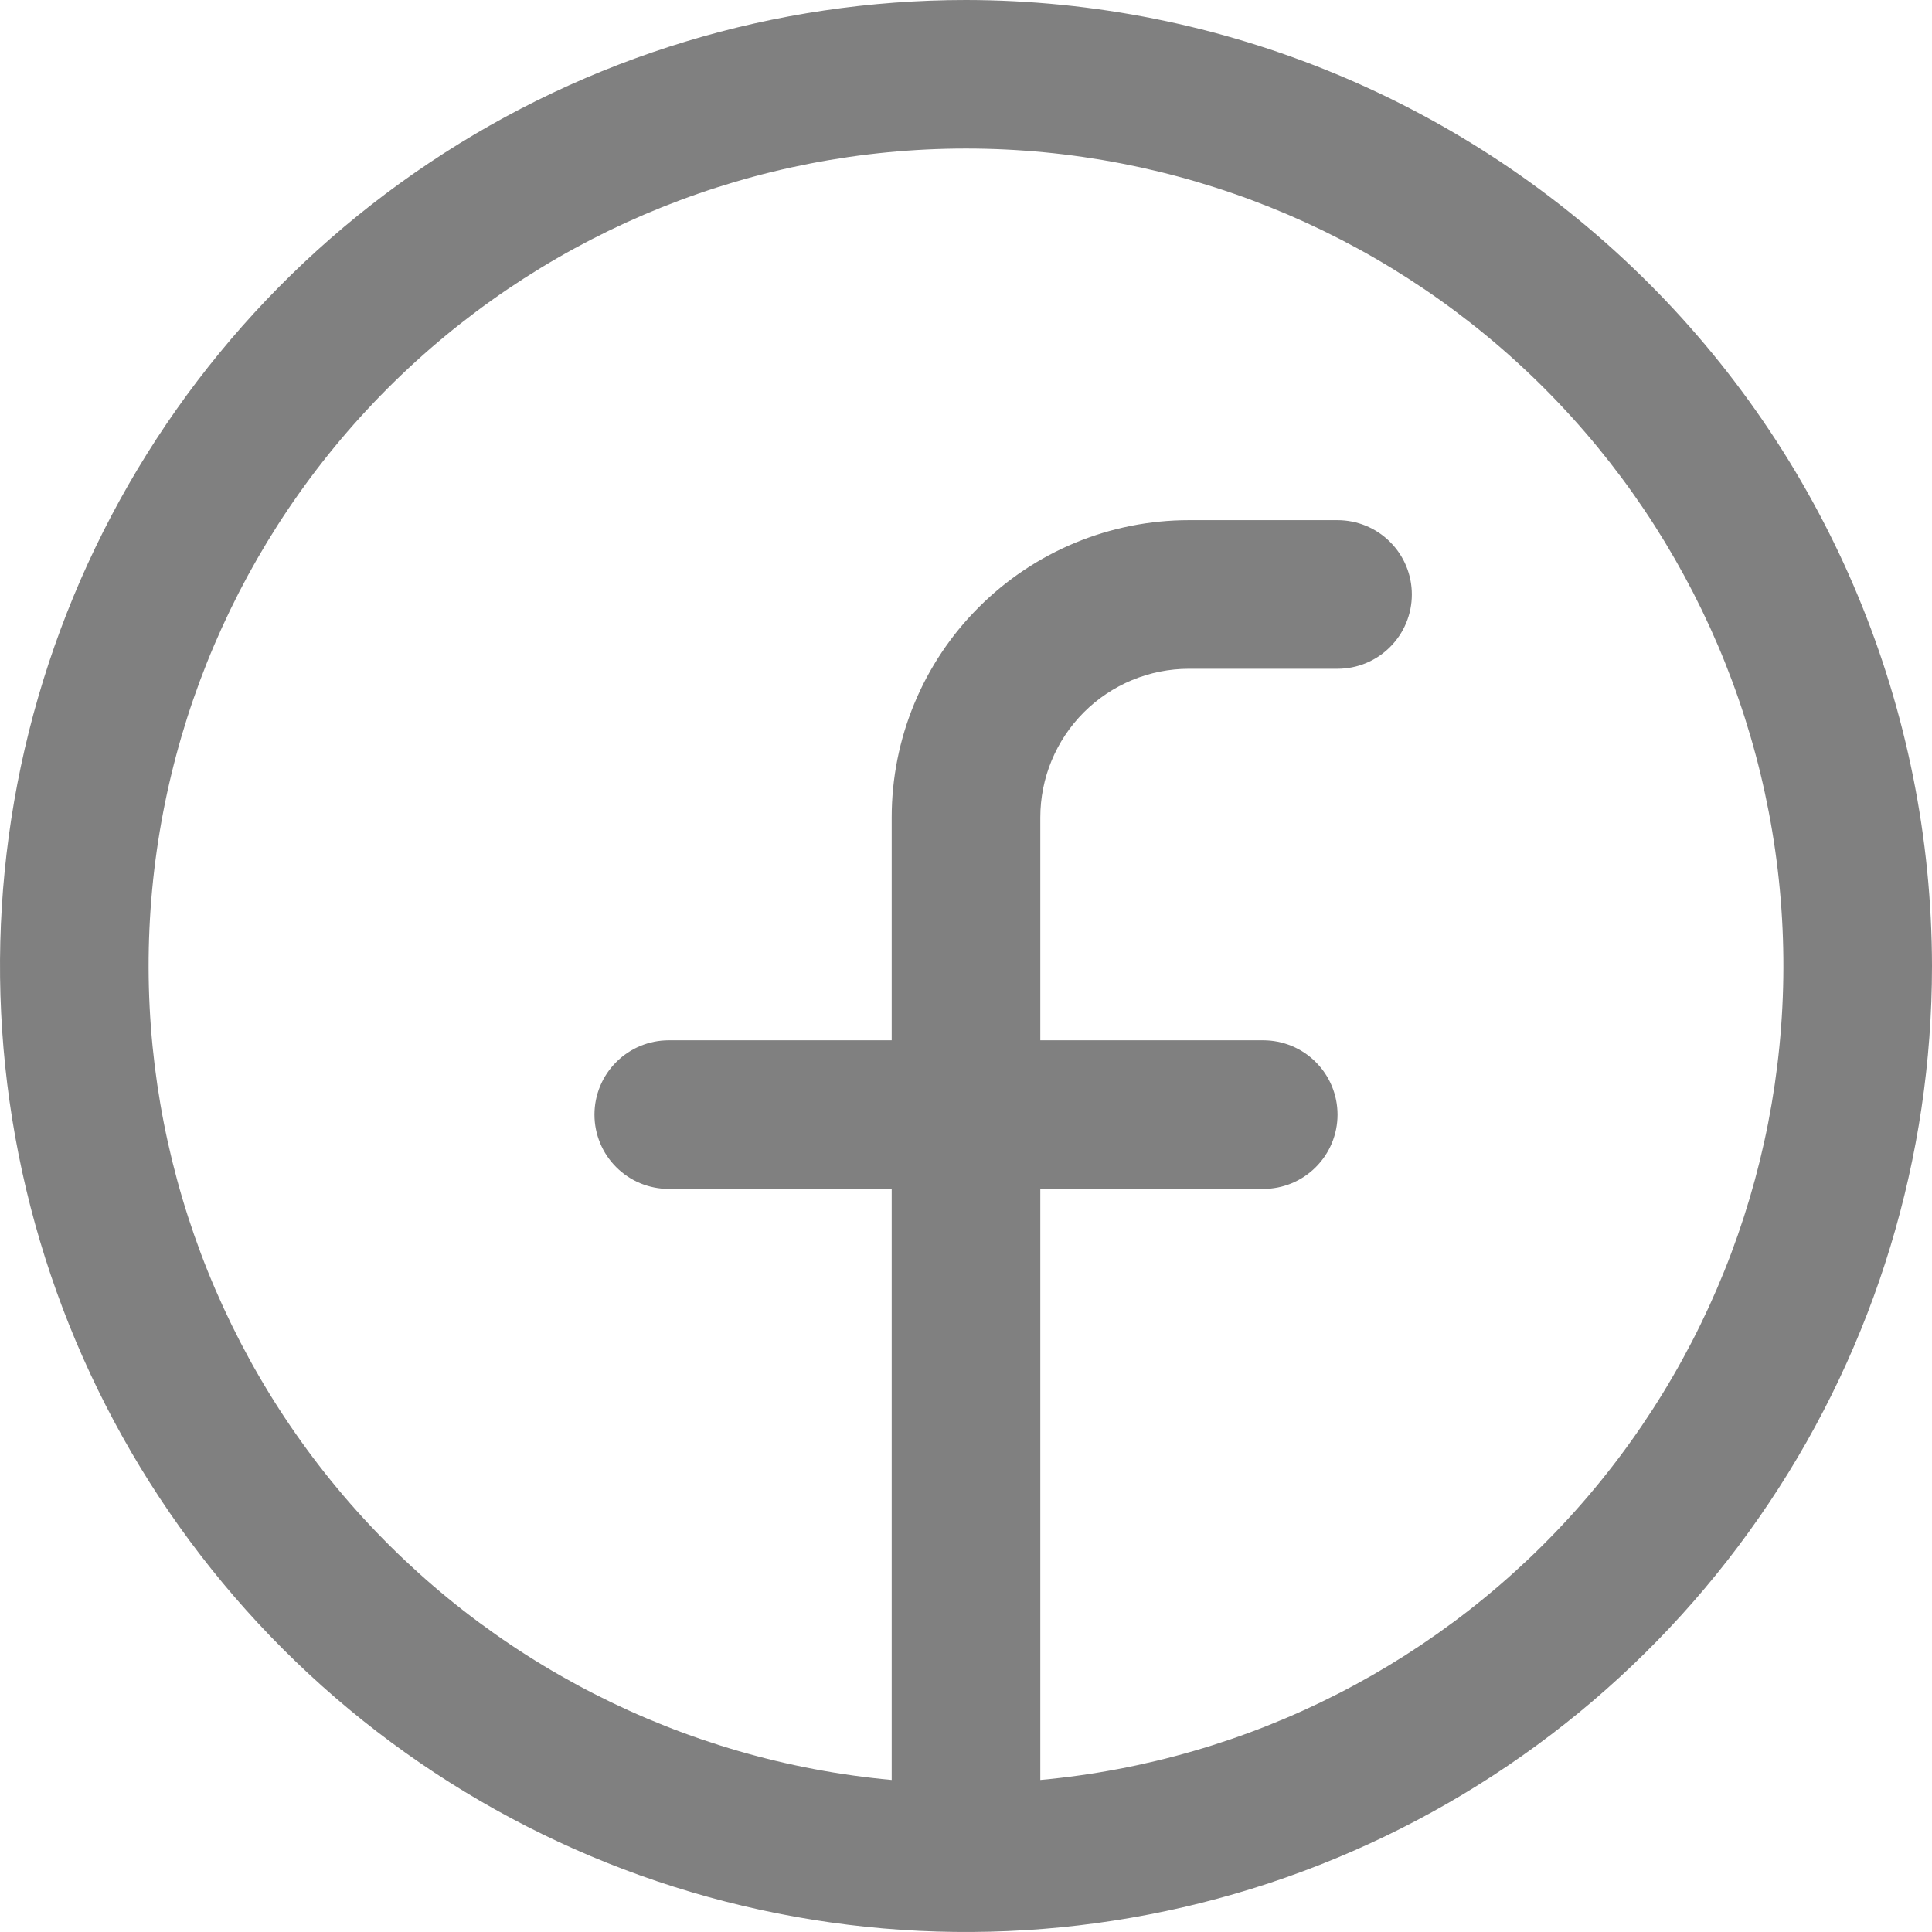
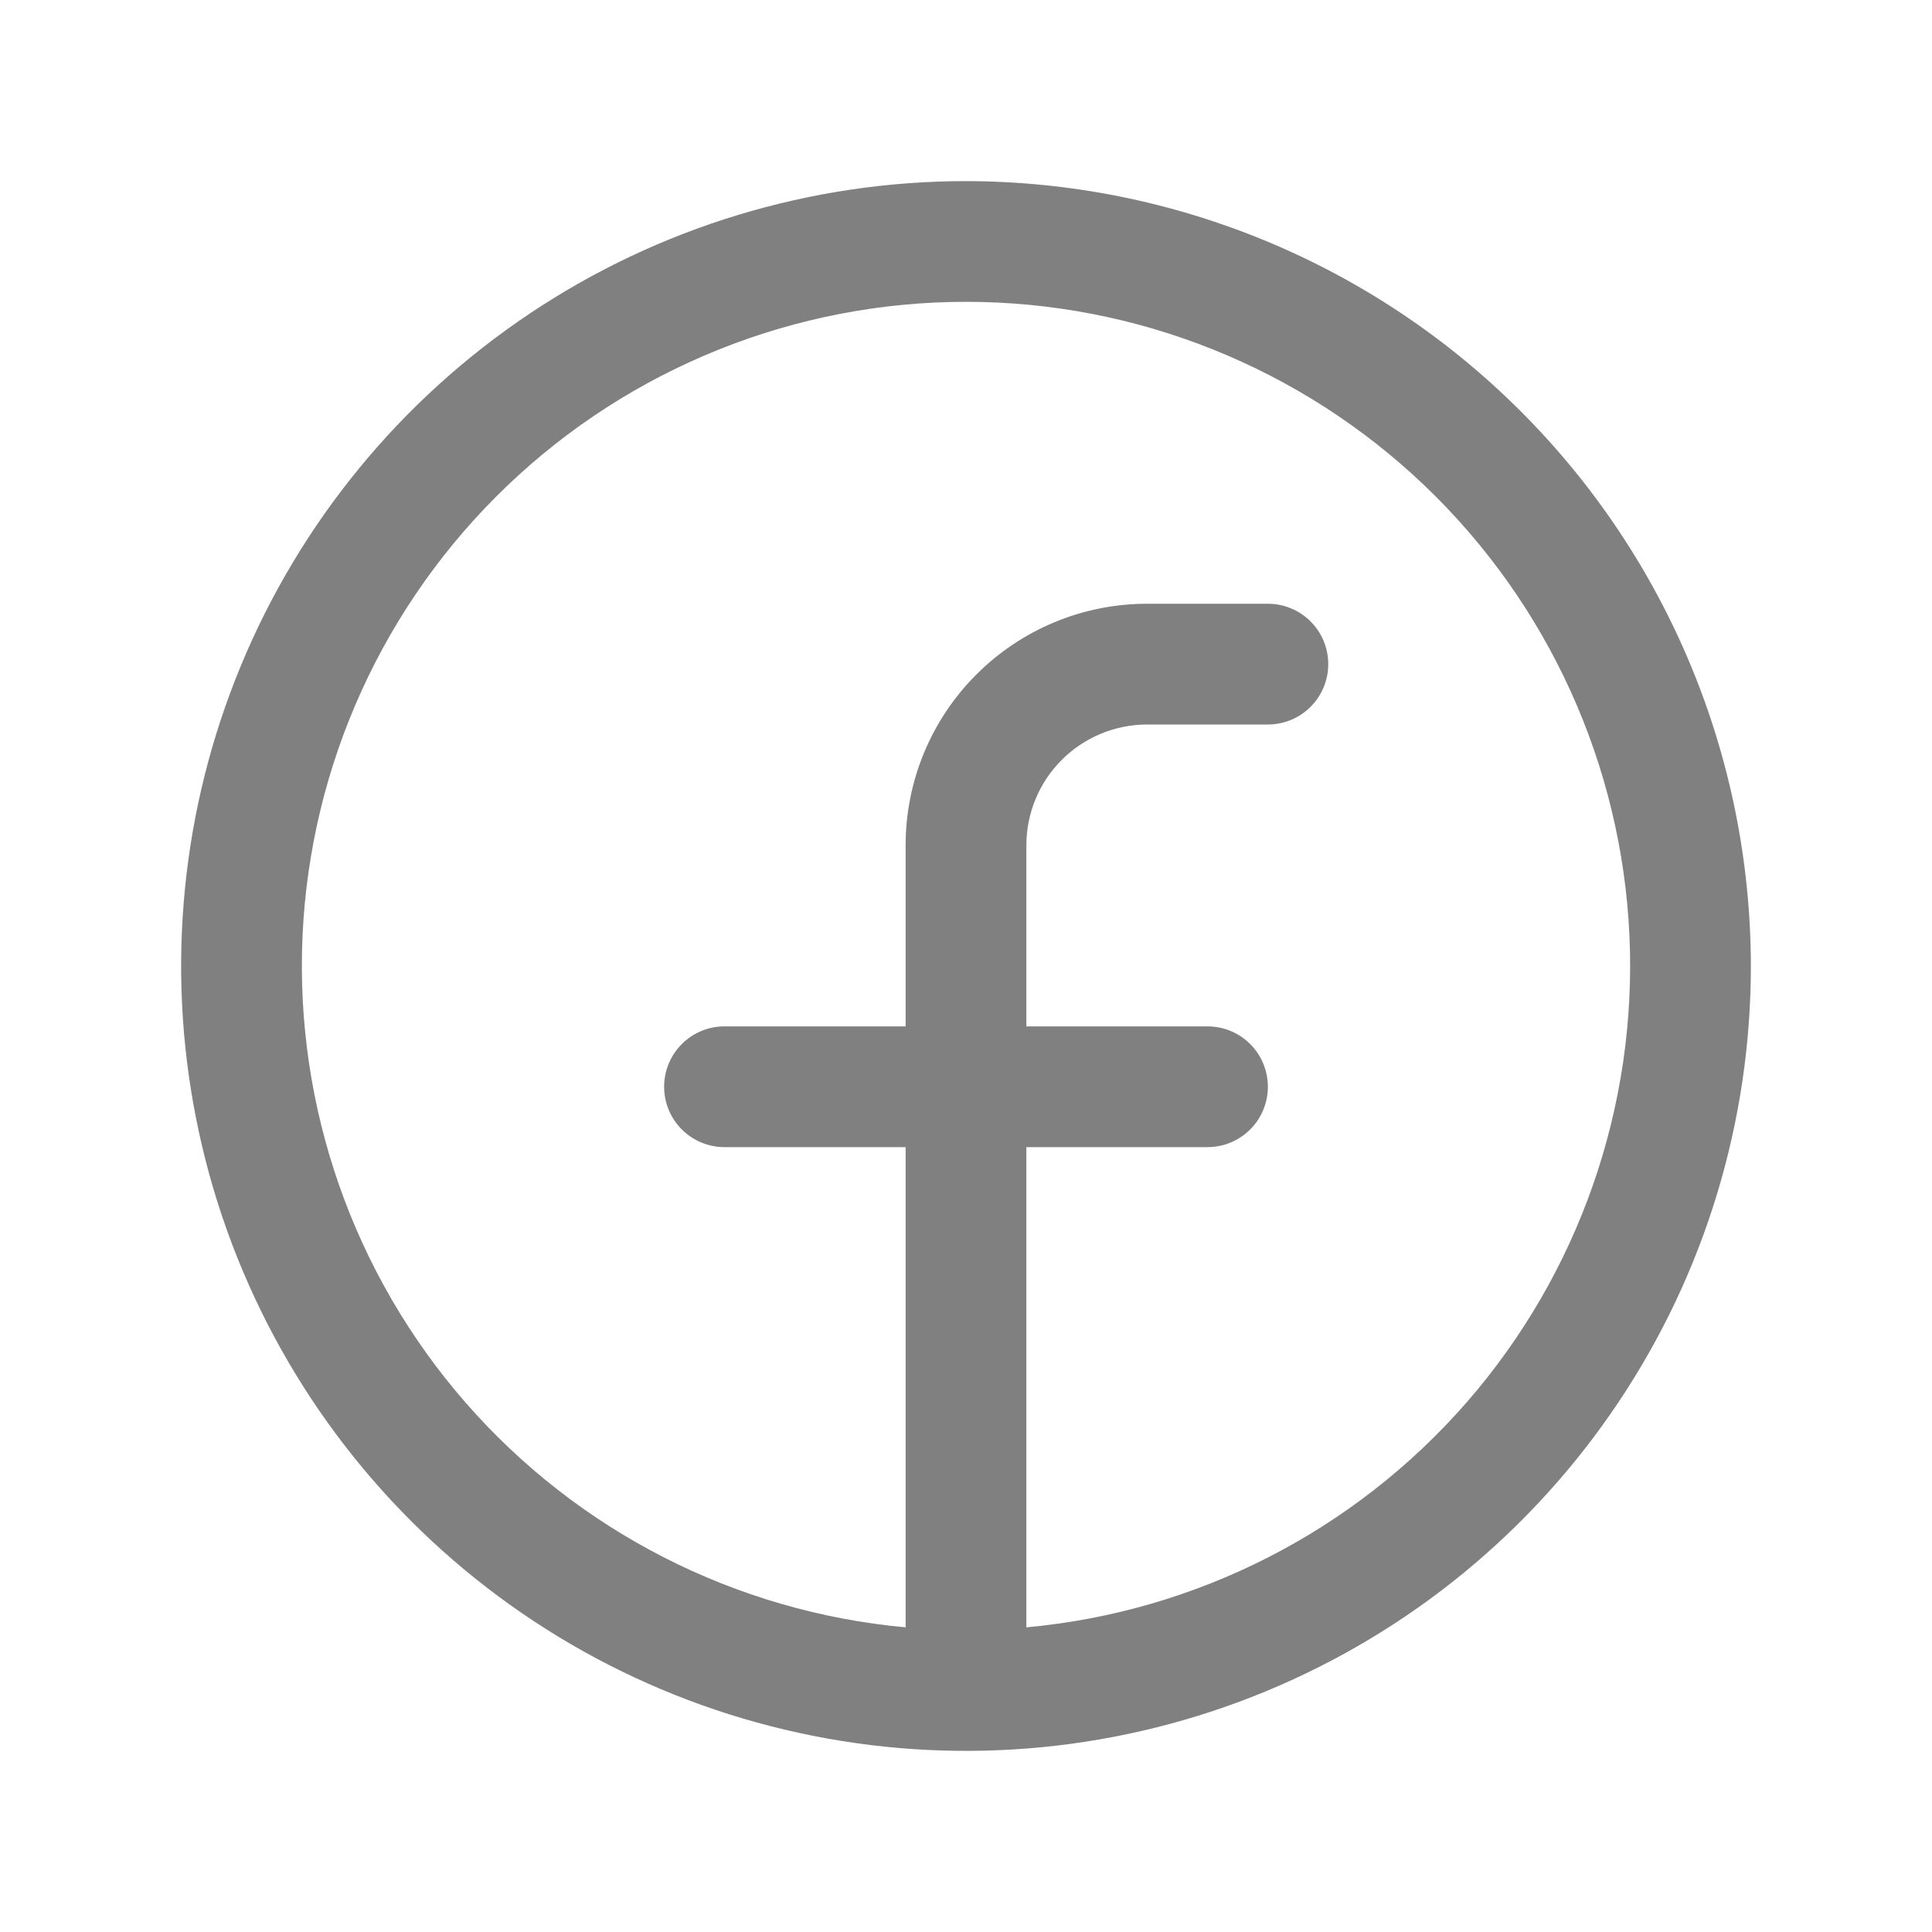
- <svg xmlns="http://www.w3.org/2000/svg" preserveAspectRatio="none" overflow="visible" style="display: block;" width="26" height="26" viewBox="0 0 26 26" fill="none">
-   <path id="Vector" d="M13 0C10.429 0 7.915 0.762 5.778 2.191C3.64 3.619 1.974 5.65 0.99 8.025C0.006 10.401 -0.252 13.014 0.25 15.536C0.751 18.058 1.99 20.374 3.808 22.192C5.626 24.011 7.942 25.249 10.464 25.75C12.986 26.252 15.6 25.994 17.975 25.01C20.35 24.026 22.381 22.36 23.809 20.222C25.238 18.085 26 15.571 26 13C25.996 9.553 24.626 6.249 22.188 3.812C19.751 1.374 16.447 0.004 13 0ZM14 23.954V16H17C17.265 16 17.52 15.895 17.707 15.707C17.895 15.52 18 15.265 18 15C18 14.735 17.895 14.48 17.707 14.293C17.52 14.105 17.265 14 17 14H14V11C14 10.47 14.211 9.961 14.586 9.586C14.961 9.211 15.47 9 16 9H18C18.265 9 18.52 8.895 18.707 8.707C18.895 8.52 19 8.265 19 8C19 7.735 18.895 7.48 18.707 7.293C18.52 7.105 18.265 7 18 7H16C14.939 7 13.922 7.421 13.172 8.172C12.421 8.922 12 9.939 12 11V14H9C8.735 14 8.48 14.105 8.293 14.293C8.105 14.48 8 14.735 8 15C8 15.265 8.105 15.52 8.293 15.707C8.48 15.895 8.735 16 9 16H12V23.954C9.181 23.696 6.57 22.362 4.709 20.229C2.849 18.095 1.883 15.327 2.011 12.499C2.14 9.671 3.354 7.002 5.401 5.046C7.448 3.091 10.169 1.999 13 1.999C15.831 1.999 18.552 3.091 20.599 5.046C22.646 7.002 23.86 9.671 23.989 12.499C24.117 15.327 23.151 18.095 21.291 20.229C19.43 22.362 16.819 23.696 14 23.954Z" fill="#808080" />
+ <svg xmlns="http://www.w3.org/2000/svg" preserveAspectRatio="none" overflow="visible" style="display: block;" width="32" height="32" viewBox="0 0 32 32" fill="none">
+   <g id="FacebookLogo">
+     <path id="Vector" d="M16 3C13.429 3 10.915 3.762 8.778 5.191C6.64 6.619 4.974 8.65 3.99 11.025C3.006 13.401 2.748 16.014 3.25 18.536C3.751 21.058 4.99 23.374 6.808 25.192C8.626 27.011 10.942 28.249 13.464 28.75C15.986 29.252 18.599 28.994 20.975 28.01C23.35 27.026 25.381 25.36 26.809 23.222C28.238 21.085 29 18.571 29 16C28.996 12.553 27.626 9.249 25.188 6.812C22.751 4.374 19.447 3.004 16 3ZM17 26.954V19H20C20.265 19 20.52 18.895 20.707 18.707C20.895 18.52 21 18.265 21 18C21 17.735 20.895 17.48 20.707 17.293C20.52 17.105 20.265 17 20 17H17V14C17 13.47 17.211 12.961 17.586 12.586C17.961 12.211 18.47 12 19 12H21C21.265 12 21.52 11.895 21.707 11.707C21.895 11.52 22 11.265 22 11C22 10.735 21.895 10.48 21.707 10.293C21.52 10.105 21.265 10 21 10H19C17.939 10 16.922 10.421 16.172 11.172C15.421 11.922 15 12.939 15 14V17H12C11.735 17 11.48 17.105 11.293 17.293C11.105 17.48 11 17.735 11 18C11 18.265 11.105 18.52 11.293 18.707C11.48 18.895 11.735 19 12 19H15V26.954C12.181 26.696 9.57 25.362 7.709 23.229C5.849 21.095 4.883 18.327 5.011 15.499C5.14 12.671 6.354 10.002 8.401 8.046C10.447 6.091 13.169 4.999 16 4.999C18.831 4.999 21.552 6.091 23.599 8.046C25.646 10.002 26.86 12.671 26.989 15.499C27.117 18.327 26.151 21.095 24.291 23.229C22.43 25.362 19.819 26.696 17 26.954Z" fill="#808080" />
+   </g>
</svg>
